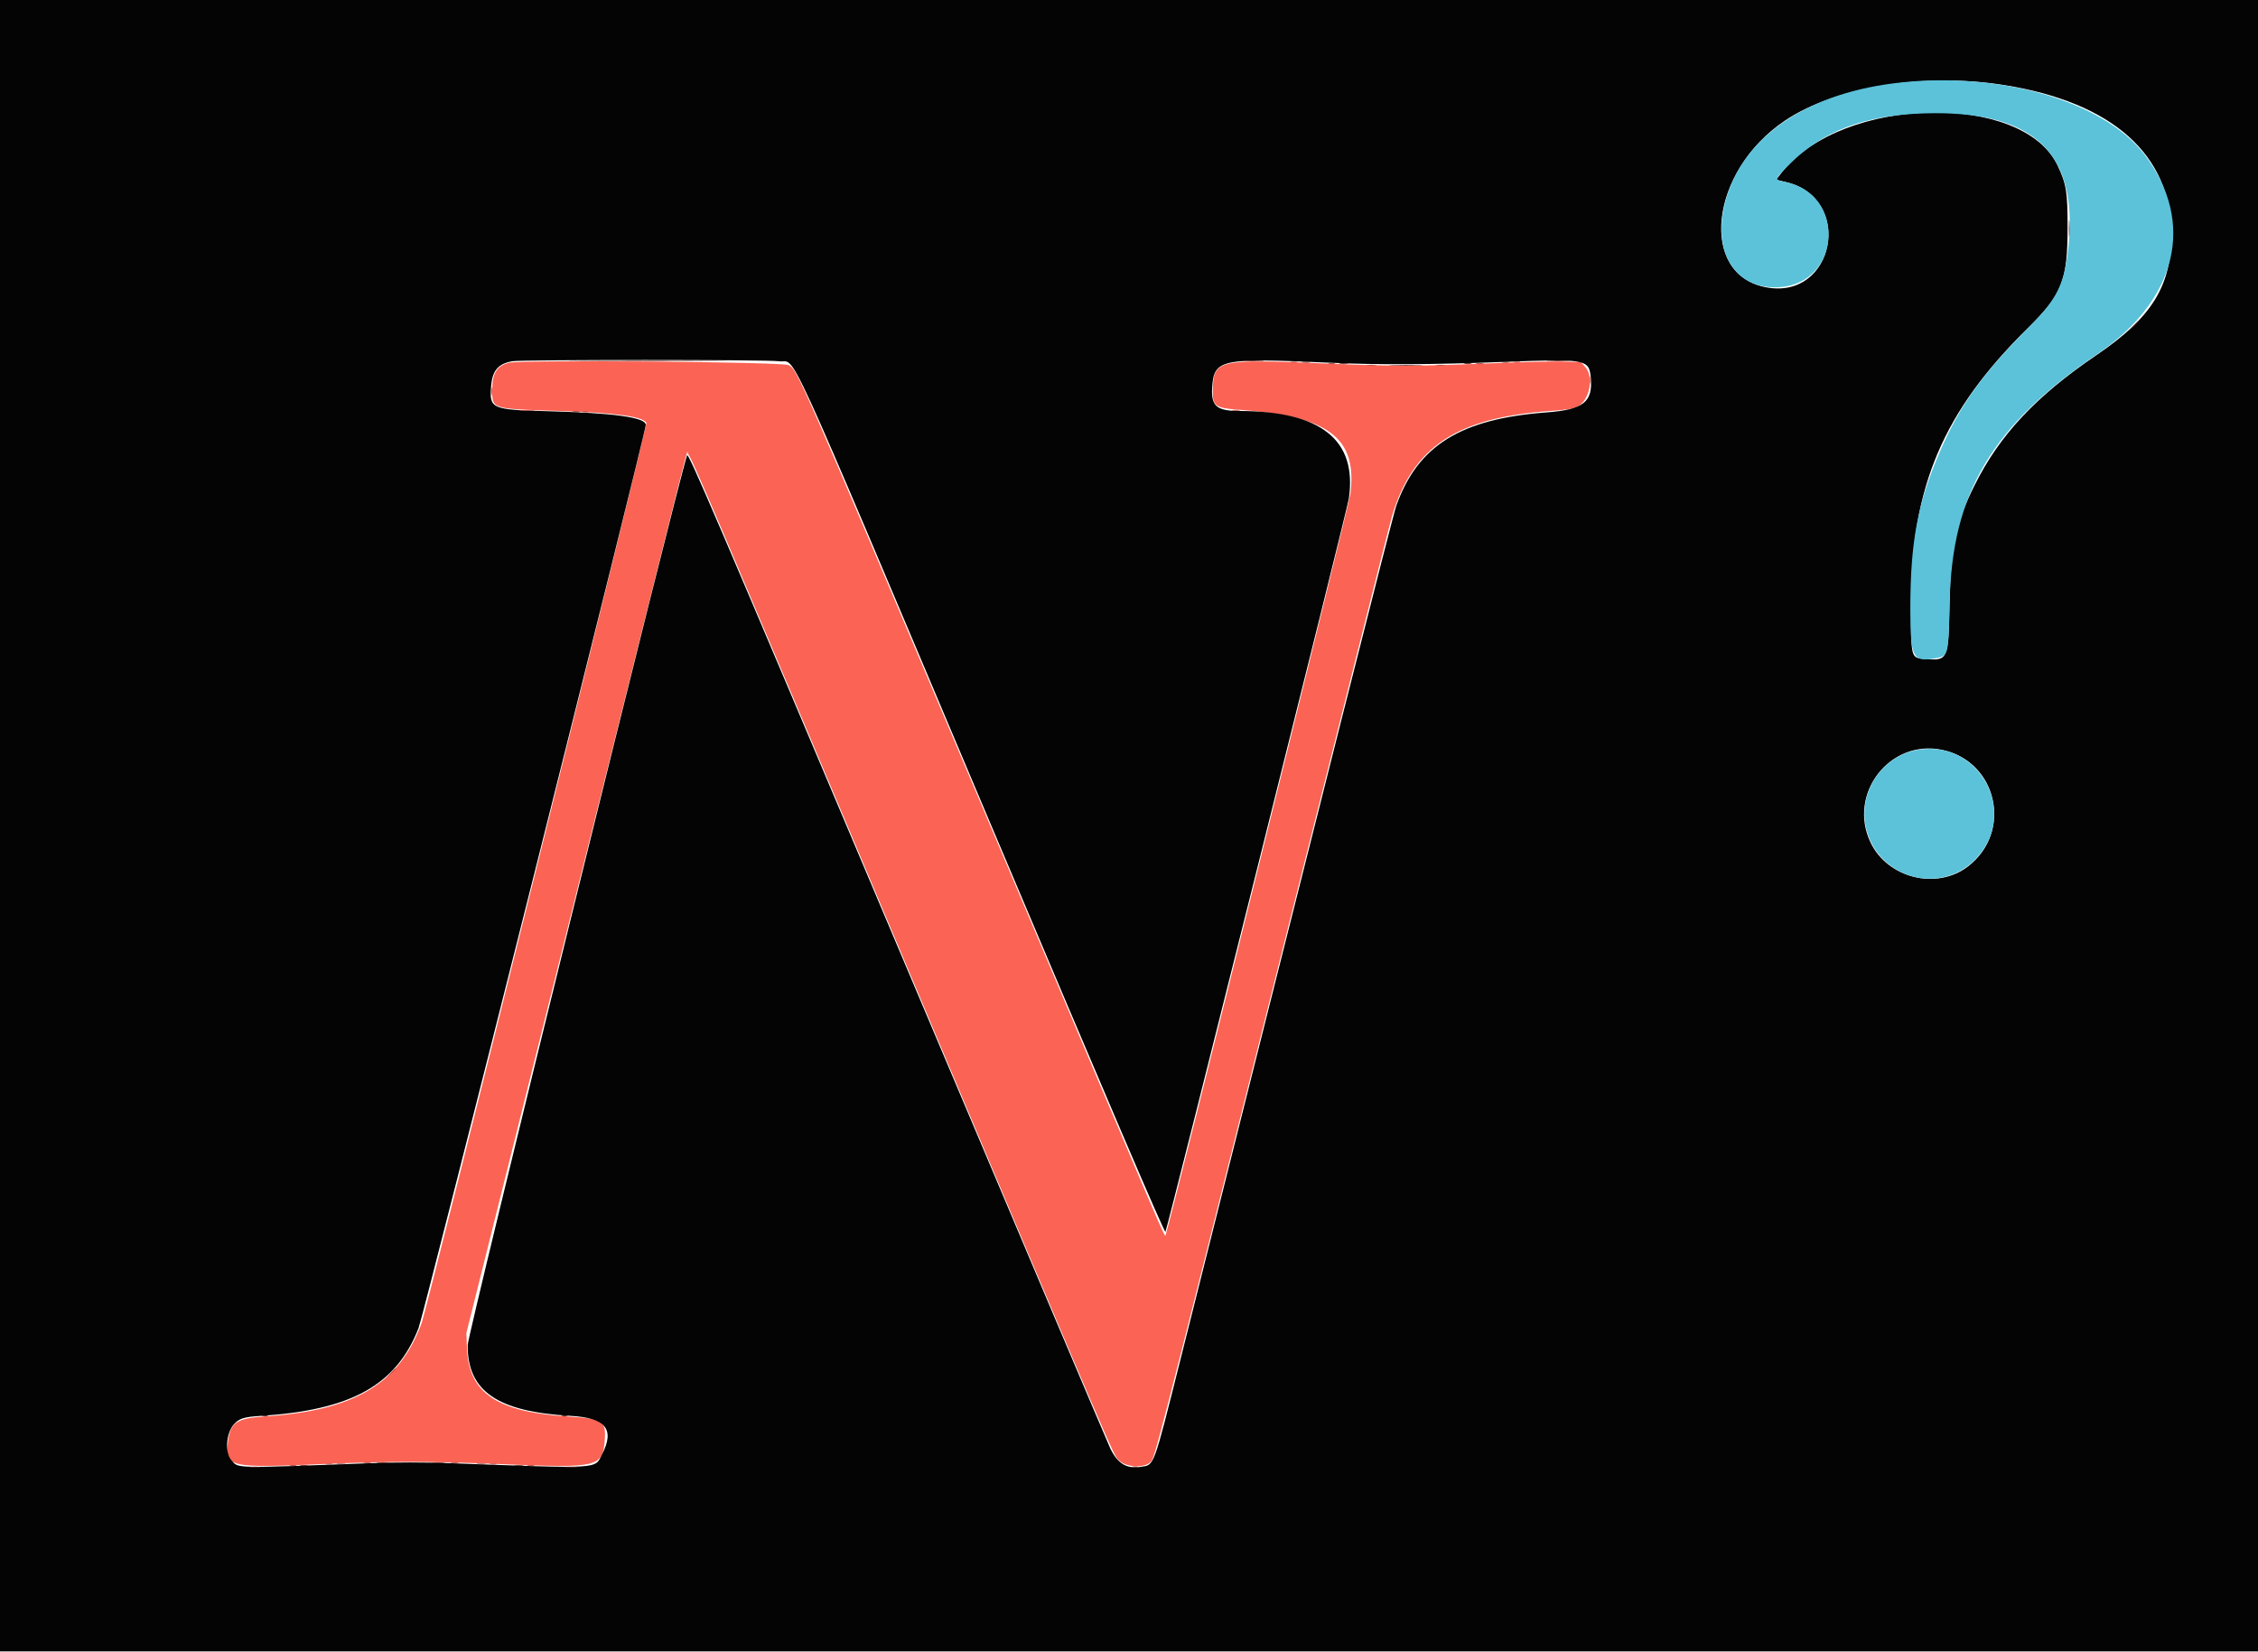
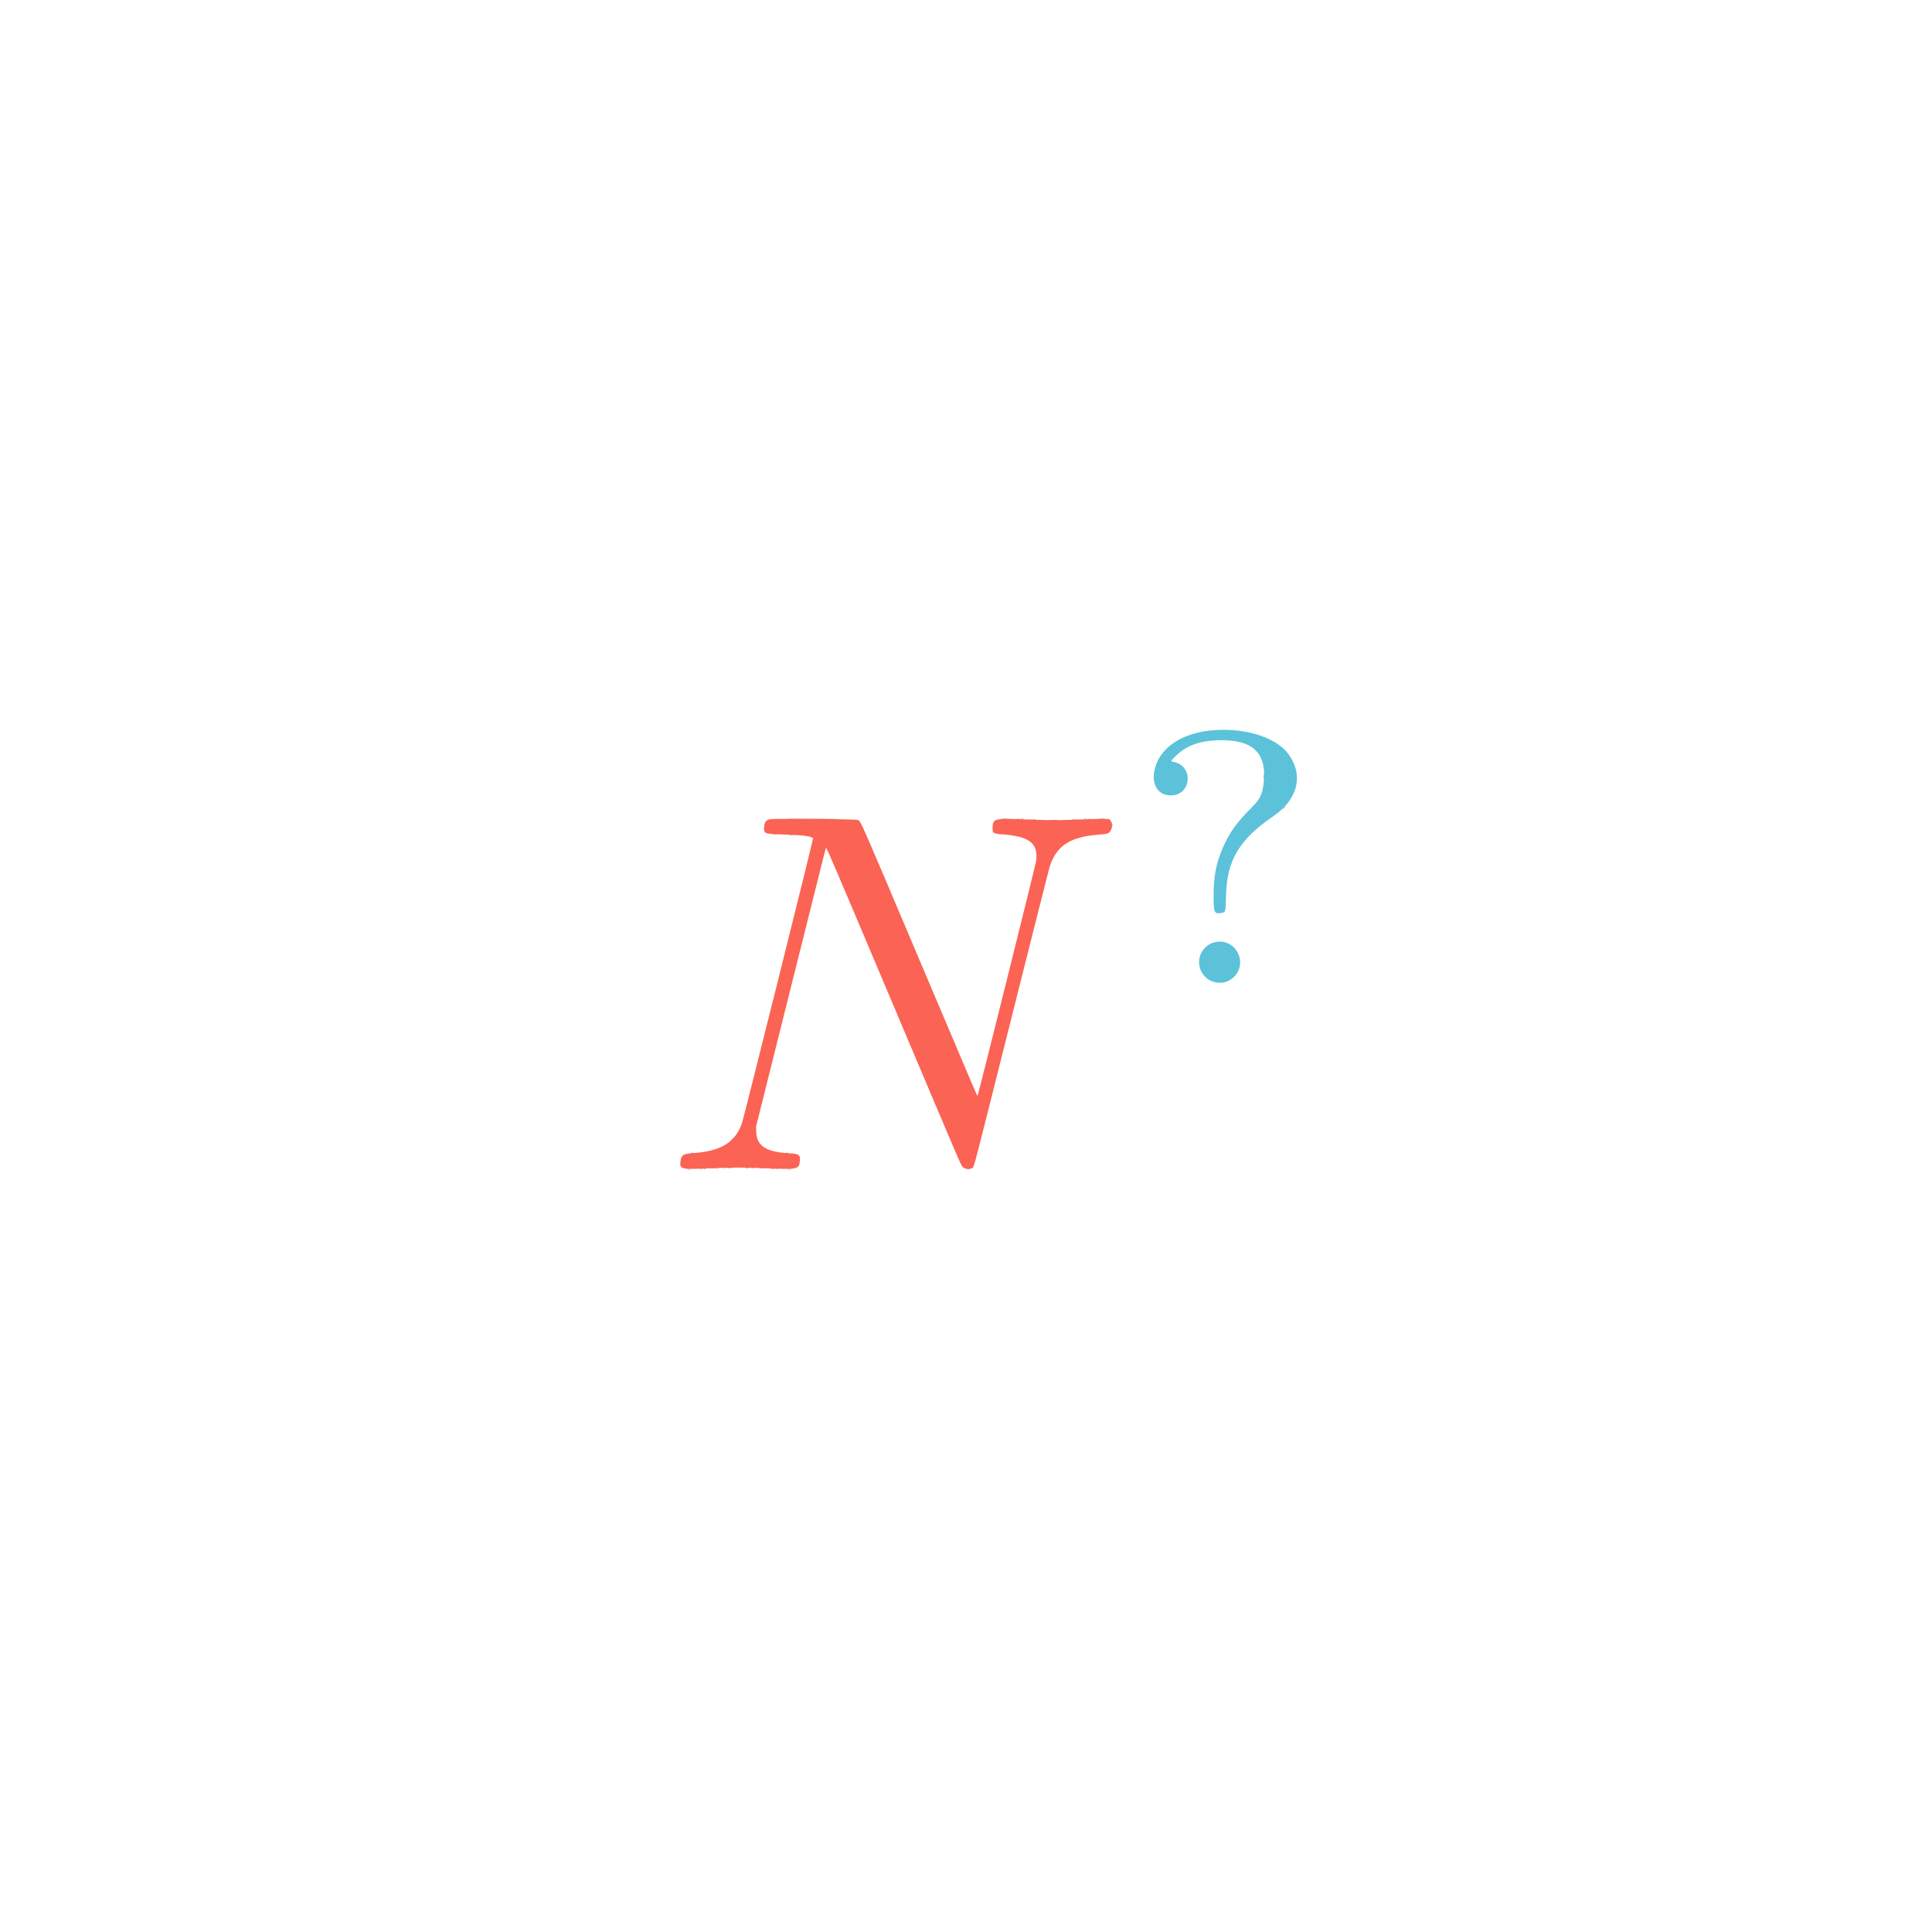
- <svg xmlns="http://www.w3.org/2000/svg" id="svg" version="1.1" width="400" height="292.533" viewBox="0, 0, 400,292.533">
-   <g id="svgg">
-     <path id="path0" d="M90.207 64.256 C 88.019 64.783,87.200 66.094,87.200 69.070 C 87.200 72.475,87.006 72.414,99.067 72.797 C 109.055 73.113,113.809 73.761,114.514 74.902 C 114.733 75.256,75.666 231.713,74.697 234.365 C 70.764 245.123,62.791 249.888,47.016 250.907 C 41.882 251.238,40.789 251.994,40.378 255.494 C 39.857 259.927,40.544 260.081,57.467 259.332 C 68.849 258.829,76.430 258.835,88.779 259.357 C 106.103 260.090,106.781 259.928,107.137 254.955 C 107.368 251.716,106.702 251.298,100.719 250.934 C 88.101 250.165,83.037 246.787,82.729 238.933 L 82.619 236.133 101.855 159.200 C 124.104 70.214,121.566 80.214,121.857 80.394 C 122.384 80.720,125.835 88.796,160.040 169.733 C 198.561 260.886,197.175 257.657,198.257 258.727 C 199.454 259.909,202.597 260.095,203.750 259.052 C 204.564 258.315,204.347 259.154,225.735 174.000 C 236.824 129.853,246.201 92.713,246.574 91.467 C 250.260 79.138,257.992 73.984,274.568 72.806 C 277.428 72.603,278.771 72.393,279.447 72.042 C 281.604 70.923,282.413 66.785,280.823 65.004 L 280.045 64.133 276.745 64.046 C 274.929 63.998,269.009 64.148,263.589 64.380 C 251.515 64.896,246.427 64.899,234.933 64.400 C 215.683 63.563,214.976 63.727,214.846 69.062 C 214.776 71.910,215.261 72.285,219.383 72.573 C 235.372 73.691,240.436 77.480,239.232 87.420 C 238.977 89.522,207.326 216.485,206.513 218.667 C 206.295 219.252,208.413 224.188,174.003 142.904 C 141.104 65.190,141.279 65.590,139.730 64.680 C 138.753 64.106,92.475 63.710,90.207 64.256 " stroke="none" fill="#fb6354" fill-rule="evenodd" />
-     <path id="path1" d="M0.000 146.267 L 0.000 292.533 200.000 292.533 L 400.000 292.533 400.000 146.267 L 400.000 0.000 200.000 0.000 L 0.000 0.000 0.000 146.267 M354.933 15.053 C 374.185 18.085,384.642 27.377,384.659 41.467 C 384.670 50.640,381.209 56.236,371.404 62.892 C 360.631 70.205,354.211 77.067,349.763 86.023 C 346.366 92.865,345.571 96.681,345.352 107.200 C 345.152 116.835,345.051 117.064,341.154 116.741 C 338.439 116.515,338.532 116.870,338.544 106.725 C 338.568 86.176,344.210 72.912,359.215 58.133 C 365.311 52.129,366.267 49.707,366.267 40.267 C 366.267 33.976,366.056 32.656,364.534 29.390 C 358.398 16.228,326.395 16.944,315.693 30.483 L 314.624 31.835 316.445 32.270 C 328.410 35.126,325.057 53.108,312.968 50.915 C 300.819 48.712,302.808 30.394,316.175 21.387 C 325.050 15.406,340.818 12.830,354.933 15.053 M137.941 63.989 C 141.326 64.543,137.615 56.457,174.692 144.077 C 196.562 195.762,206.322 218.541,206.455 218.210 C 206.986 216.893,238.669 90.216,238.947 88.299 C 240.451 77.936,234.023 72.811,219.505 72.799 C 215.575 72.795,214.547 71.929,214.726 68.773 C 215.019 63.607,216.102 63.372,235.558 64.254 C 244.369 64.653,253.387 64.609,266.558 64.101 C 280.909 63.548,281.491 63.652,281.795 66.818 C 282.218 71.218,280.528 72.563,273.952 73.056 C 258.742 74.196,251.165 78.907,247.344 89.600 C 246.753 91.253,235.026 137.643,209.222 240.400 C 204.222 260.311,204.530 259.473,202.064 259.843 C 199.578 260.216,198.039 259.300,196.726 256.667 C 196.360 255.933,179.958 217.233,160.277 170.667 C 126.104 89.810,121.925 80.058,121.712 80.667 C 120.135 85.158,82.863 236.309,82.849 238.267 C 82.792 246.421,88.107 250.080,101.067 250.808 C 107.292 251.158,108.938 253.147,106.674 257.585 C 105.303 260.273,106.831 260.181,79.841 259.195 C 75.086 259.022,70.208 259.022,65.574 259.194 C 40.997 260.112,42.311 260.140,41.000 258.677 C 39.801 257.339,40.040 253.859,41.437 252.308 C 42.373 251.268,43.207 251.003,46.133 250.817 C 62.249 249.790,70.181 245.388,74.145 235.267 C 75.064 232.921,114.396 76.592,114.399 75.274 C 114.402 73.930,108.754 73.147,96.800 72.834 C 87.089 72.579,86.679 72.396,86.996 68.446 C 87.223 65.617,88.242 64.422,90.800 63.983 C 92.471 63.696,136.188 63.702,137.941 63.989 M344.054 132.831 C 353.851 134.891,356.599 147.403,348.595 153.507 C 343.057 157.731,334.355 155.562,331.349 149.208 C 327.271 140.588,334.798 130.884,344.054 132.831 " stroke="none" fill="#040404" fill-rule="evenodd" />
-     <path id="path2" d="M335.200 14.793 C 319.455 16.850,308.463 24.680,305.596 35.881 C 303.304 44.833,307.462 51.339,315.177 50.875 C 326.214 50.211,327.103 34.377,316.225 32.237 C 314.239 31.847,314.233 31.873,317.000 29.103 C 322.926 23.173,330.288 20.398,340.933 20.081 C 360.119 19.511,368.129 26.880,366.439 43.545 C 365.773 50.119,364.462 52.909,359.901 57.467 C 351.313 66.047,347.314 71.579,343.703 79.873 C 339.691 89.086,338.388 96.051,338.416 108.133 C 338.435 116.476,338.856 117.304,342.732 116.633 C 345.181 116.210,345.171 116.245,345.375 106.714 C 345.791 87.283,352.882 75.381,371.623 62.657 C 385.695 53.104,388.956 39.395,379.987 27.493 C 372.679 17.793,353.613 12.387,335.200 14.793 M339.733 132.824 C 333.727 133.836,329.463 139.801,330.416 145.862 C 331.884 155.201,343.265 158.958,349.869 152.285 C 357.776 144.294,350.830 130.957,339.733 132.824 " stroke="none" fill="#5bc2da" fill-rule="evenodd" />
-     <path id="path3" d="M228.736 64.189 C 229.068 64.252,229.548 64.250,229.803 64.183 C 230.058 64.116,229.787 64.064,229.200 64.067 C 228.613 64.070,228.405 64.125,228.736 64.189 M268.203 64.189 C 268.535 64.252,269.015 64.250,269.270 64.183 C 269.525 64.116,269.253 64.064,268.667 64.067 C 268.080 64.070,267.871 64.125,268.203 64.189 M235.403 64.455 C 235.735 64.519,236.215 64.517,236.470 64.450 C 236.725 64.383,236.453 64.331,235.867 64.334 C 235.280 64.337,235.071 64.391,235.403 64.455 M261.533 64.455 C 261.863 64.518,262.403 64.518,262.733 64.455 C 263.063 64.391,262.793 64.339,262.133 64.339 C 261.473 64.339,261.203 64.391,261.533 64.455 M242.200 64.724 C 242.603 64.785,243.263 64.785,243.667 64.724 C 244.070 64.663,243.740 64.613,242.933 64.613 C 242.127 64.613,241.797 64.663,242.200 64.724 M254.467 64.724 C 254.870 64.785,255.530 64.785,255.933 64.724 C 256.337 64.663,256.007 64.613,255.200 64.613 C 254.393 64.613,254.063 64.663,254.467 64.724 M281.667 67.333 C 281.670 67.920,281.725 68.129,281.789 67.797 C 281.852 67.465,281.850 66.985,281.783 66.730 C 281.716 66.475,281.664 66.747,281.667 67.333 M87.006 69.333 C 87.006 69.993,87.058 70.263,87.122 69.933 C 87.185 69.603,87.185 69.063,87.122 68.733 C 87.058 68.403,87.006 68.673,87.006 69.333 M92.200 72.729 C 92.823 72.785,93.843 72.785,94.467 72.729 C 95.090 72.672,94.580 72.627,93.333 72.627 C 92.087 72.627,91.577 72.672,92.200 72.729 M218.333 72.722 C 218.663 72.785,219.203 72.785,219.533 72.722 C 219.863 72.658,219.593 72.606,218.933 72.606 C 218.273 72.606,218.003 72.658,218.333 72.722 M103.267 72.984 C 103.523 73.051,103.943 73.051,104.200 72.984 C 104.457 72.917,104.247 72.862,103.733 72.862 C 103.220 72.862,103.010 72.917,103.267 72.984 M69.183 243.267 L 68.400 244.133 69.267 243.350 C 70.075 242.620,70.256 242.400,70.050 242.400 C 70.004 242.400,69.614 242.790,69.183 243.267 M64.467 259.122 C 64.797 259.185,65.337 259.185,65.667 259.122 C 65.997 259.058,65.727 259.006,65.067 259.006 C 64.407 259.006,64.137 259.058,64.467 259.122 M79.933 259.122 C 80.263 259.185,80.803 259.185,81.133 259.122 C 81.463 259.058,81.193 259.006,80.533 259.006 C 79.873 259.006,79.603 259.058,79.933 259.122 M57.803 259.389 C 58.135 259.452,58.615 259.450,58.870 259.383 C 59.125 259.316,58.853 259.264,58.267 259.267 C 57.680 259.270,57.471 259.325,57.803 259.389 M86.870 259.389 C 87.201 259.452,87.681 259.450,87.936 259.383 C 88.191 259.316,87.920 259.264,87.333 259.267 C 86.747 259.270,86.538 259.325,86.870 259.389 M51.403 259.655 C 51.735 259.719,52.215 259.717,52.470 259.650 C 52.725 259.583,52.453 259.531,51.867 259.534 C 51.280 259.537,51.071 259.591,51.403 259.655 M93.536 259.655 C 93.868 259.719,94.348 259.717,94.603 259.650 C 94.858 259.583,94.587 259.531,94.000 259.534 C 93.413 259.537,93.205 259.591,93.536 259.655 " stroke="none" fill="#b5463d" fill-rule="evenodd" />
-     <path id="path4" d="M366.495 40.400 C 366.494 41.720,366.539 42.294,366.595 41.675 C 366.651 41.056,366.651 39.976,366.596 39.275 C 366.541 38.574,366.495 39.080,366.495 40.400 M377.717 57.933 L 376.933 58.800 377.800 58.017 C 378.608 57.287,378.789 57.067,378.583 57.067 C 378.537 57.067,378.147 57.457,377.717 57.933 M103.000 63.933 C 109.270 63.973,119.530 63.973,125.800 63.933 C 132.070 63.893,126.940 63.861,114.400 63.861 C 101.860 63.861,96.730 63.893,103.000 63.933 M220.078 63.931 C 221.074 63.983,222.634 63.982,223.544 63.930 C 224.455 63.879,223.640 63.836,221.733 63.837 C 219.827 63.837,219.082 63.880,220.078 63.931 M274.333 63.931 C 275.250 63.983,276.750 63.983,277.667 63.931 C 278.583 63.879,277.833 63.836,276.000 63.836 C 274.167 63.836,273.417 63.879,274.333 63.931 M230.737 64.191 C 231.142 64.253,231.742 64.251,232.070 64.188 C 232.398 64.124,232.067 64.074,231.333 64.076 C 230.600 64.078,230.332 64.130,230.737 64.191 M266.067 64.188 C 266.397 64.252,266.937 64.252,267.267 64.188 C 267.597 64.125,267.327 64.073,266.667 64.073 C 266.007 64.073,265.737 64.125,266.067 64.188 M237.404 64.458 C 237.809 64.519,238.409 64.518,238.737 64.454 C 239.065 64.391,238.733 64.341,238.000 64.343 C 237.267 64.345,236.998 64.397,237.404 64.458 M259.400 64.455 C 259.730 64.518,260.270 64.518,260.600 64.455 C 260.930 64.391,260.660 64.339,260.000 64.339 C 259.340 64.339,259.070 64.391,259.400 64.455 M246.600 64.732 C 247.957 64.780,250.177 64.780,251.533 64.732 C 252.890 64.684,251.780 64.644,249.067 64.644 C 246.353 64.644,245.243 64.684,246.600 64.732 M101.536 72.989 C 101.868 73.052,102.348 73.050,102.603 72.983 C 102.858 72.916,102.587 72.864,102.000 72.867 C 101.413 72.870,101.205 72.925,101.536 72.989 M46.467 250.850 C 46.723 250.918,47.143 250.918,47.400 250.850 C 47.657 250.783,47.447 250.729,46.933 250.729 C 46.420 250.729,46.210 250.783,46.467 250.850 M99.533 250.850 C 99.790 250.918,100.210 250.918,100.467 250.850 C 100.723 250.783,100.513 250.729,100.000 250.729 C 99.487 250.729,99.277 250.783,99.533 250.850 M66.861 259.126 C 67.334 259.185,68.174 259.186,68.727 259.128 C 69.281 259.070,68.893 259.022,67.867 259.021 C 66.840 259.020,66.387 259.067,66.861 259.126 M76.600 259.128 C 77.150 259.185,78.050 259.185,78.600 259.128 C 79.150 259.070,78.700 259.023,77.600 259.023 C 76.500 259.023,76.050 259.070,76.600 259.128 M59.804 259.391 C 60.209 259.453,60.809 259.451,61.137 259.388 C 61.465 259.324,61.133 259.274,60.400 259.276 C 59.667 259.278,59.398 259.330,59.804 259.391 M84.604 259.391 C 85.009 259.453,85.609 259.451,85.937 259.388 C 86.265 259.324,85.933 259.274,85.200 259.276 C 84.467 259.278,84.198 259.330,84.604 259.391 M53.267 259.655 C 53.597 259.718,54.137 259.718,54.467 259.655 C 54.797 259.591,54.527 259.539,53.867 259.539 C 53.207 259.539,52.937 259.591,53.267 259.655 M91.270 259.658 C 91.676 259.719,92.276 259.718,92.604 259.654 C 92.932 259.591,92.600 259.541,91.867 259.543 C 91.133 259.545,90.865 259.597,91.270 259.658 M44.194 259.926 C 44.667 259.985,45.507 259.986,46.061 259.928 C 46.614 259.870,46.227 259.822,45.200 259.821 C 44.173 259.820,43.721 259.867,44.194 259.926 M100.207 259.929 C 100.834 259.985,101.794 259.984,102.340 259.927 C 102.887 259.870,102.373 259.824,101.200 259.825 C 100.027 259.826,99.580 259.873,100.207 259.929 M200.600 259.917 C 200.857 259.984,201.277 259.984,201.533 259.917 C 201.790 259.850,201.580 259.795,201.067 259.795 C 200.553 259.795,200.343 259.850,200.600 259.917 " stroke="none" fill="#632622" fill-rule="evenodd" />
+ <svg xmlns="http://www.w3.org/2000/svg" version="1.1" width="1080" height="1080" viewBox="0 0 1080 1080" xml:space="preserve">
+   <defs>
+ </defs>
+   <g transform="matrix(1 0 0 1 540 540)" id="2cef1c12-406b-4a57-a236-2e7c5af2d18f">
+ </g>
+   <g transform="matrix(1 0 0 1 540 540)" id="a2f5c541-1e49-4831-9c9f-7ea42ccab6ef">
+     <rect style="stroke: none; stroke-width: 1; stroke-dasharray: none; stroke-linecap: butt; stroke-dashoffset: 0; stroke-linejoin: miter; stroke-miterlimit: 4; fill: rgb(255,255,255); fill-rule: nonzero; opacity: 1; visibility: hidden;" vector-effect="non-scaling-stroke" x="-540" y="-540" rx="0" ry="0" width="1080" height="1080" />
+   </g>
+   <g transform="matrix(1 0 0 1 500.96 555.6)">
+     <path style="stroke: none; stroke-width: 1; stroke-dasharray: none; stroke-linecap: butt; stroke-dashoffset: 0; stroke-linejoin: miter; stroke-miterlimit: 4; fill: rgb(251,99,84); fill-rule: evenodd; opacity: 1;" vector-effect="non-scaling-stroke" transform=" translate(-160.96, -161.87)" d="M 90.207 64.256 C 88.019 64.783 87.2 66.094 87.2 69.07 C 87.2 72.475 87.006 72.414 99.067 72.797 C 109.055 73.113 113.809 73.761 114.514 74.902 C 114.733 75.256 75.666 231.713 74.697 234.365 C 70.764 245.123 62.791 249.888 47.016 250.907 C 41.882 251.238 40.789 251.994 40.378 255.494 C 39.857 259.927 40.544 260.081 57.467 259.332 C 68.849 258.829 76.43 258.835 88.779 259.357 C 106.103 260.09 106.781 259.928 107.137 254.955 C 107.368 251.716 106.702 251.298 100.719 250.934 C 88.101 250.165 83.037 246.787 82.729 238.933 L 82.619 236.133 L 101.855 159.2 C 124.104 70.214 121.566 80.214 121.857 80.394 C 122.384 80.72 125.835 88.796 160.04 169.733 C 198.561 260.886 197.175 257.657 198.257 258.727 C 199.454 259.909 202.597 260.095 203.75 259.052 C 204.564 258.315 204.347 259.154 225.735 174 C 236.824 129.853 246.201 92.713 246.574 91.467 C 250.26 79.138 257.992 73.984 274.568 72.806 C 277.428 72.603 278.771 72.393 279.447 72.042 C 281.604 70.923 282.413 66.785 280.823 65.004 L 280.045 64.133 L 276.745 64.046 C 274.929 63.998 269.009 64.148 263.589 64.38 C 251.515 64.896 246.427 64.899 234.933 64.4 C 215.683 63.563 214.976 63.727 214.846 69.062 C 214.776 71.91 215.261 72.285 219.383 72.573 C 235.372 73.691 240.436 77.48 239.232 87.42 C 238.977 89.522 207.326 216.485 206.513 218.667 C 206.295 219.252 208.413 224.188 174.003 142.904 C 141.104 65.19 141.279 65.59 139.73 64.68 C 138.753 64.106 92.475 63.71 90.207 64.256" stroke-linecap="round" />
+   </g>
+   <g transform="matrix(1 0 0 1 540 540)">
+     <path style="stroke: none; stroke-width: 1; stroke-dasharray: none; stroke-linecap: butt; stroke-dashoffset: 0; stroke-linejoin: miter; stroke-miterlimit: 4; fill: rgb(4,4,4); fill-opacity: 0; fill-rule: evenodd; opacity: 1;" vector-effect="non-scaling-stroke" transform=" translate(-200, -146.27)" d="M 0 146.267 L 0 292.533 L 200 292.533 L 400 292.533 L 400 146.267 L 400 0 L 200 0 L 0 0 L 0 146.267 M 354.933 15.053 C 374.185 18.085 384.642 27.377 384.659 41.467 C 384.67 50.64 381.209 56.236 371.404 62.892 C 360.631 70.205 354.211 77.067 349.763 86.023 C 346.366 92.865 345.571 96.681 345.352 107.2 C 345.152 116.835 345.051 117.064 341.154 116.741 C 338.439 116.515 338.532 116.87 338.544 106.725 C 338.568 86.176 344.21 72.912 359.215 58.133 C 365.311 52.129 366.267 49.707 366.267 40.267 C 366.267 33.976 366.056 32.656 364.534 29.39 C 358.398 16.228 326.395 16.944 315.693 30.483 L 314.624 31.835 L 316.445 32.27 C 328.41 35.126 325.057 53.108 312.968 50.915 C 300.819 48.712 302.808 30.394 316.175 21.387 C 325.05 15.406 340.818 12.83 354.933 15.053 M 137.941 63.989 C 141.326 64.543 137.615 56.457 174.692 144.077 C 196.562 195.762 206.322 218.541 206.455 218.21 C 206.986 216.893 238.669 90.216 238.947 88.299 C 240.451 77.936 234.023 72.811 219.505 72.799 C 215.575 72.795 214.547 71.929 214.726 68.773 C 215.019 63.607 216.102 63.372 235.558 64.254 C 244.369 64.653 253.387 64.609 266.558 64.101 C 280.909 63.548 281.491 63.652 281.795 66.818 C 282.218 71.218 280.528 72.563 273.952 73.056 C 258.742 74.196 251.165 78.907 247.344 89.6 C 246.753 91.253 235.026 137.643 209.222 240.4 C 204.222 260.311 204.53 259.473 202.064 259.843 C 199.578 260.216 198.039 259.3 196.726 256.667 C 196.36 255.933 179.958 217.233 160.277 170.667 C 126.104 89.81 121.925 80.058 121.712 80.667 C 120.135 85.158 82.863 236.309 82.849 238.267 C 82.792 246.421 88.107 250.08 101.067 250.808 C 107.292 251.158 108.938 253.147 106.674 257.585 C 105.303 260.273 106.831 260.181 79.841 259.195 C 75.086 259.022 70.208 259.022 65.574 259.194 C 40.997 260.112 42.311 260.14 41 258.677 C 39.801 257.339 40.04 253.859 41.437 252.308 C 42.373 251.268 43.207 251.003 46.133 250.817 C 62.249 249.79 70.181 245.388 74.145 235.267 C 75.064 232.921 114.396 76.592 114.399 75.274 C 114.402 73.93 108.754 73.147 96.8 72.834 C 87.089 72.579 86.679 72.396 86.996 68.446 C 87.223 65.617 88.242 64.422 90.8 63.983 C 92.471 63.696 136.188 63.702 137.941 63.989 M 344.054 132.831 C 353.851 134.891 356.599 147.403 348.595 153.507 C 343.057 157.731 334.355 155.562 331.349 149.208 C 327.271 140.588 334.798 130.884 344.054 132.831" stroke-linecap="round" />
+   </g>
+   <g transform="matrix(1 0 0 1 684.98 478.68)">
+     <path style="stroke: none; stroke-width: 1; stroke-dasharray: none; stroke-linecap: butt; stroke-dashoffset: 0; stroke-linejoin: miter; stroke-miterlimit: 4; fill: rgb(91,194,218); fill-rule: evenodd; opacity: 1;" vector-effect="non-scaling-stroke" transform=" translate(-344.98, -84.95)" d="M 335.2 14.793 C 319.455 16.85 308.463 24.68 305.596 35.881 C 303.304 44.833 307.462 51.339 315.177 50.875 C 326.214 50.211 327.103 34.377 316.225 32.237 C 314.239 31.847 314.233 31.873 317 29.103 C 322.926 23.173 330.288 20.398 340.933 20.081 C 360.119 19.511 368.129 26.88 366.439 43.545 C 365.773 50.119 364.462 52.909 359.901 57.467 C 351.313 66.047 347.314 71.579 343.703 79.873 C 339.691 89.086 338.388 96.051 338.416 108.133 C 338.435 116.476 338.856 117.304 342.732 116.633 C 345.181 116.21 345.171 116.245 345.375 106.714 C 345.791 87.283 352.882 75.381 371.623 62.657 C 385.695 53.104 388.956 39.395 379.987 27.493 C 372.679 17.793 353.613 12.387 335.2 14.793 M 339.733 132.824 C 333.727 133.836 329.463 139.801 330.416 145.862 C 331.884 155.201 343.265 158.958 349.869 152.285 C 357.776 144.294 350.83 130.957 339.733 132.824" stroke-linecap="round" />
+   </g>
+   <g transform="matrix(1 0 0 1 506.54 555.62)">
+     <path style="stroke: none; stroke-width: 1; stroke-dasharray: none; stroke-linecap: butt; stroke-dashoffset: 0; stroke-linejoin: miter; stroke-miterlimit: 4; fill: rgb(181,70,61); fill-rule: evenodd; opacity: 1;" vector-effect="non-scaling-stroke" transform=" translate(-166.54, -161.88)" d="M 228.736 64.189 C 229.068 64.252 229.548 64.25 229.803 64.183 C 230.058 64.116 229.787 64.064 229.2 64.067 C 228.613 64.07 228.405 64.125 228.736 64.189 M 268.203 64.189 C 268.535 64.252 269.015 64.25 269.27 64.183 C 269.525 64.116 269.253 64.064 268.667 64.067 C 268.08 64.07 267.871 64.125 268.203 64.189 M 235.403 64.455 C 235.735 64.519 236.215 64.517 236.47 64.45 C 236.725 64.383 236.453 64.331 235.867 64.334 C 235.28 64.337 235.071 64.391 235.403 64.455 M 261.533 64.455 C 261.863 64.518 262.403 64.518 262.733 64.455 C 263.063 64.391 262.793 64.339 262.133 64.339 C 261.473 64.339 261.203 64.391 261.533 64.455 M 242.2 64.724 C 242.603 64.785 243.263 64.785 243.667 64.724 C 244.07 64.663 243.74 64.613 242.933 64.613 C 242.127 64.613 241.797 64.663 242.2 64.724 M 254.467 64.724 C 254.87 64.785 255.53 64.785 255.933 64.724 C 256.337 64.663 256.007 64.613 255.2 64.613 C 254.393 64.613 254.063 64.663 254.467 64.724 M 281.667 67.333 C 281.67 67.92 281.725 68.129 281.789 67.797 C 281.852 67.465 281.85 66.985 281.783 66.73 C 281.716 66.475 281.664 66.747 281.667 67.333 M 87.006 69.333 C 87.006 69.993 87.058 70.263 87.122 69.933 C 87.185 69.603 87.185 69.063 87.122 68.733 C 87.058 68.403 87.006 68.673 87.006 69.333 M 92.2 72.729 C 92.823 72.785 93.843 72.785 94.467 72.729 C 95.09 72.672 94.58 72.627 93.333 72.627 C 92.087 72.627 91.577 72.672 92.2 72.729 M 218.333 72.722 C 218.663 72.785 219.203 72.785 219.533 72.722 C 219.863 72.658 219.593 72.606 218.933 72.606 C 218.273 72.606 218.003 72.658 218.333 72.722 M 103.267 72.984 C 103.523 73.051 103.943 73.051 104.2 72.984 C 104.457 72.917 104.247 72.862 103.733 72.862 C 103.22 72.862 103.01 72.917 103.267 72.984 M 69.183 243.267 L 68.4 244.133 L 69.267 243.35 C 70.075 242.62 70.256 242.4 70.05 242.4 C 70.004 242.4 69.614 242.79 69.183 243.267 M 64.467 259.122 C 64.797 259.185 65.337 259.185 65.667 259.122 C 65.997 259.058 65.727 259.006 65.067 259.006 C 64.407 259.006 64.137 259.058 64.467 259.122 M 79.933 259.122 C 80.263 259.185 80.803 259.185 81.133 259.122 C 81.463 259.058 81.193 259.006 80.533 259.006 C 79.873 259.006 79.603 259.058 79.933 259.122 M 57.803 259.389 C 58.135 259.452 58.615 259.45 58.87 259.383 C 59.125 259.316 58.853 259.264 58.267 259.267 C 57.68 259.27 57.471 259.325 57.803 259.389 M 86.87 259.389 C 87.201 259.452 87.681 259.45 87.936 259.383 C 88.191 259.316 87.92 259.264 87.333 259.267 C 86.747 259.27 86.538 259.325 86.87 259.389 M 51.403 259.655 C 51.735 259.719 52.215 259.717 52.47 259.65 C 52.725 259.583 52.453 259.531 51.867 259.534 C 51.28 259.537 51.071 259.591 51.403 259.655 M 93.536 259.655 C 93.868 259.719 94.348 259.717 94.603 259.65 C 94.858 259.583 94.587 259.531 94 259.534 C 93.413 259.537 93.205 259.591 93.536 259.655" stroke-linecap="round" />
+   </g>
+   <g transform="matrix(1 0 0 1 551.34 543.2)">
+     <path style="stroke: none; stroke-width: 1; stroke-dasharray: none; stroke-linecap: butt; stroke-dashoffset: 0; stroke-linejoin: miter; stroke-miterlimit: 4; fill: rgb(99,38,34); fill-rule: evenodd; opacity: 1;" vector-effect="non-scaling-stroke" transform=" translate(-211.33, -149.47)" d="M 366.495 40.4 C 366.494 41.72 366.539 42.294 366.595 41.675 C 366.651 41.056 366.651 39.976 366.596 39.275 C 366.541 38.574 366.495 39.08 366.495 40.4 M 377.717 57.933 L 376.933 58.8 L 377.8 58.017 C 378.608 57.287 378.789 57.067 378.583 57.067 C 378.537 57.067 378.147 57.457 377.717 57.933 M 103 63.933 C 109.27 63.973 119.53 63.973 125.8 63.933 C 132.07 63.893 126.94 63.861 114.4 63.861 C 101.86 63.861 96.73 63.893 103 63.933 M 220.078 63.931 C 221.074 63.983 222.634 63.982 223.544 63.93 C 224.455 63.879 223.64 63.836 221.733 63.837 C 219.827 63.837 219.082 63.88 220.078 63.931 M 274.333 63.931 C 275.25 63.983 276.75 63.983 277.667 63.931 C 278.583 63.879 277.833 63.836 276 63.836 C 274.167 63.836 273.417 63.879 274.333 63.931 M 230.737 64.191 C 231.142 64.253 231.742 64.251 232.07 64.188 C 232.398 64.124 232.067 64.074 231.333 64.076 C 230.6 64.078 230.332 64.13 230.737 64.191 M 266.067 64.188 C 266.397 64.252 266.937 64.252 267.267 64.188 C 267.597 64.125 267.327 64.073 266.667 64.073 C 266.007 64.073 265.737 64.125 266.067 64.188 M 237.404 64.458 C 237.809 64.519 238.409 64.518 238.737 64.454 C 239.065 64.391 238.733 64.341 238 64.343 C 237.267 64.345 236.998 64.397 237.404 64.458 M 259.4 64.455 C 259.73 64.518 260.27 64.518 260.6 64.455 C 260.93 64.391 260.66 64.339 260 64.339 C 259.34 64.339 259.07 64.391 259.4 64.455 M 246.6 64.732 C 247.957 64.78 250.177 64.78 251.533 64.732 C 252.89 64.684 251.78 64.644 249.067 64.644 C 246.353 64.644 245.243 64.684 246.6 64.732 M 101.536 72.989 C 101.868 73.052 102.348 73.05 102.603 72.983 C 102.858 72.916 102.587 72.864 102 72.867 C 101.413 72.87 101.205 72.925 101.536 72.989 M 46.467 250.85 C 46.723 250.918 47.143 250.918 47.4 250.85 C 47.657 250.783 47.447 250.729 46.933 250.729 C 46.42 250.729 46.21 250.783 46.467 250.85 M 99.533 250.85 C 99.79 250.918 100.21 250.918 100.467 250.85 C 100.723 250.783 100.513 250.729 100 250.729 C 99.487 250.729 99.277 250.783 99.533 250.85 M 66.861 259.126 C 67.334 259.185 68.174 259.186 68.727 259.128 C 69.281 259.07 68.893 259.022 67.867 259.021 C 66.84 259.02 66.387 259.067 66.861 259.126 M 76.6 259.128 C 77.15 259.185 78.05 259.185 78.6 259.128 C 79.15 259.07 78.7 259.023 77.6 259.023 C 76.5 259.023 76.05 259.07 76.6 259.128 M 59.804 259.391 C 60.209 259.453 60.809 259.451 61.137 259.388 C 61.465 259.324 61.133 259.274 60.4 259.276 C 59.667 259.278 59.398 259.33 59.804 259.391 M 84.604 259.391 C 85.009 259.453 85.609 259.451 85.937 259.388 C 86.265 259.324 85.933 259.274 85.2 259.276 C 84.467 259.278 84.198 259.33 84.604 259.391 M 53.267 259.655 C 53.597 259.718 54.137 259.718 54.467 259.655 C 54.797 259.591 54.527 259.539 53.867 259.539 C 53.207 259.539 52.937 259.591 53.267 259.655 M 91.27 259.658 C 91.676 259.719 92.276 259.718 92.604 259.654 C 92.932 259.591 92.6 259.541 91.867 259.543 C 91.133 259.545 90.865 259.597 91.27 259.658 M 44.194 259.926 C 44.667 259.985 45.507 259.986 46.061 259.928 C 46.614 259.87 46.227 259.822 45.2 259.821 C 44.173 259.82 43.721 259.867 44.194 259.926 M 100.207 259.929 C 100.834 259.985 101.794 259.984 102.34 259.927 C 102.887 259.87 102.373 259.824 101.2 259.825 C 100.027 259.826 99.58 259.873 100.207 259.929 M 200.6 259.917 C 200.857 259.984 201.277 259.984 201.533 259.917 C 201.79 259.85 201.58 259.795 201.067 259.795 C 200.553 259.795 200.343 259.85 200.6 259.917" stroke-linecap="round" />
  </g>
</svg>
